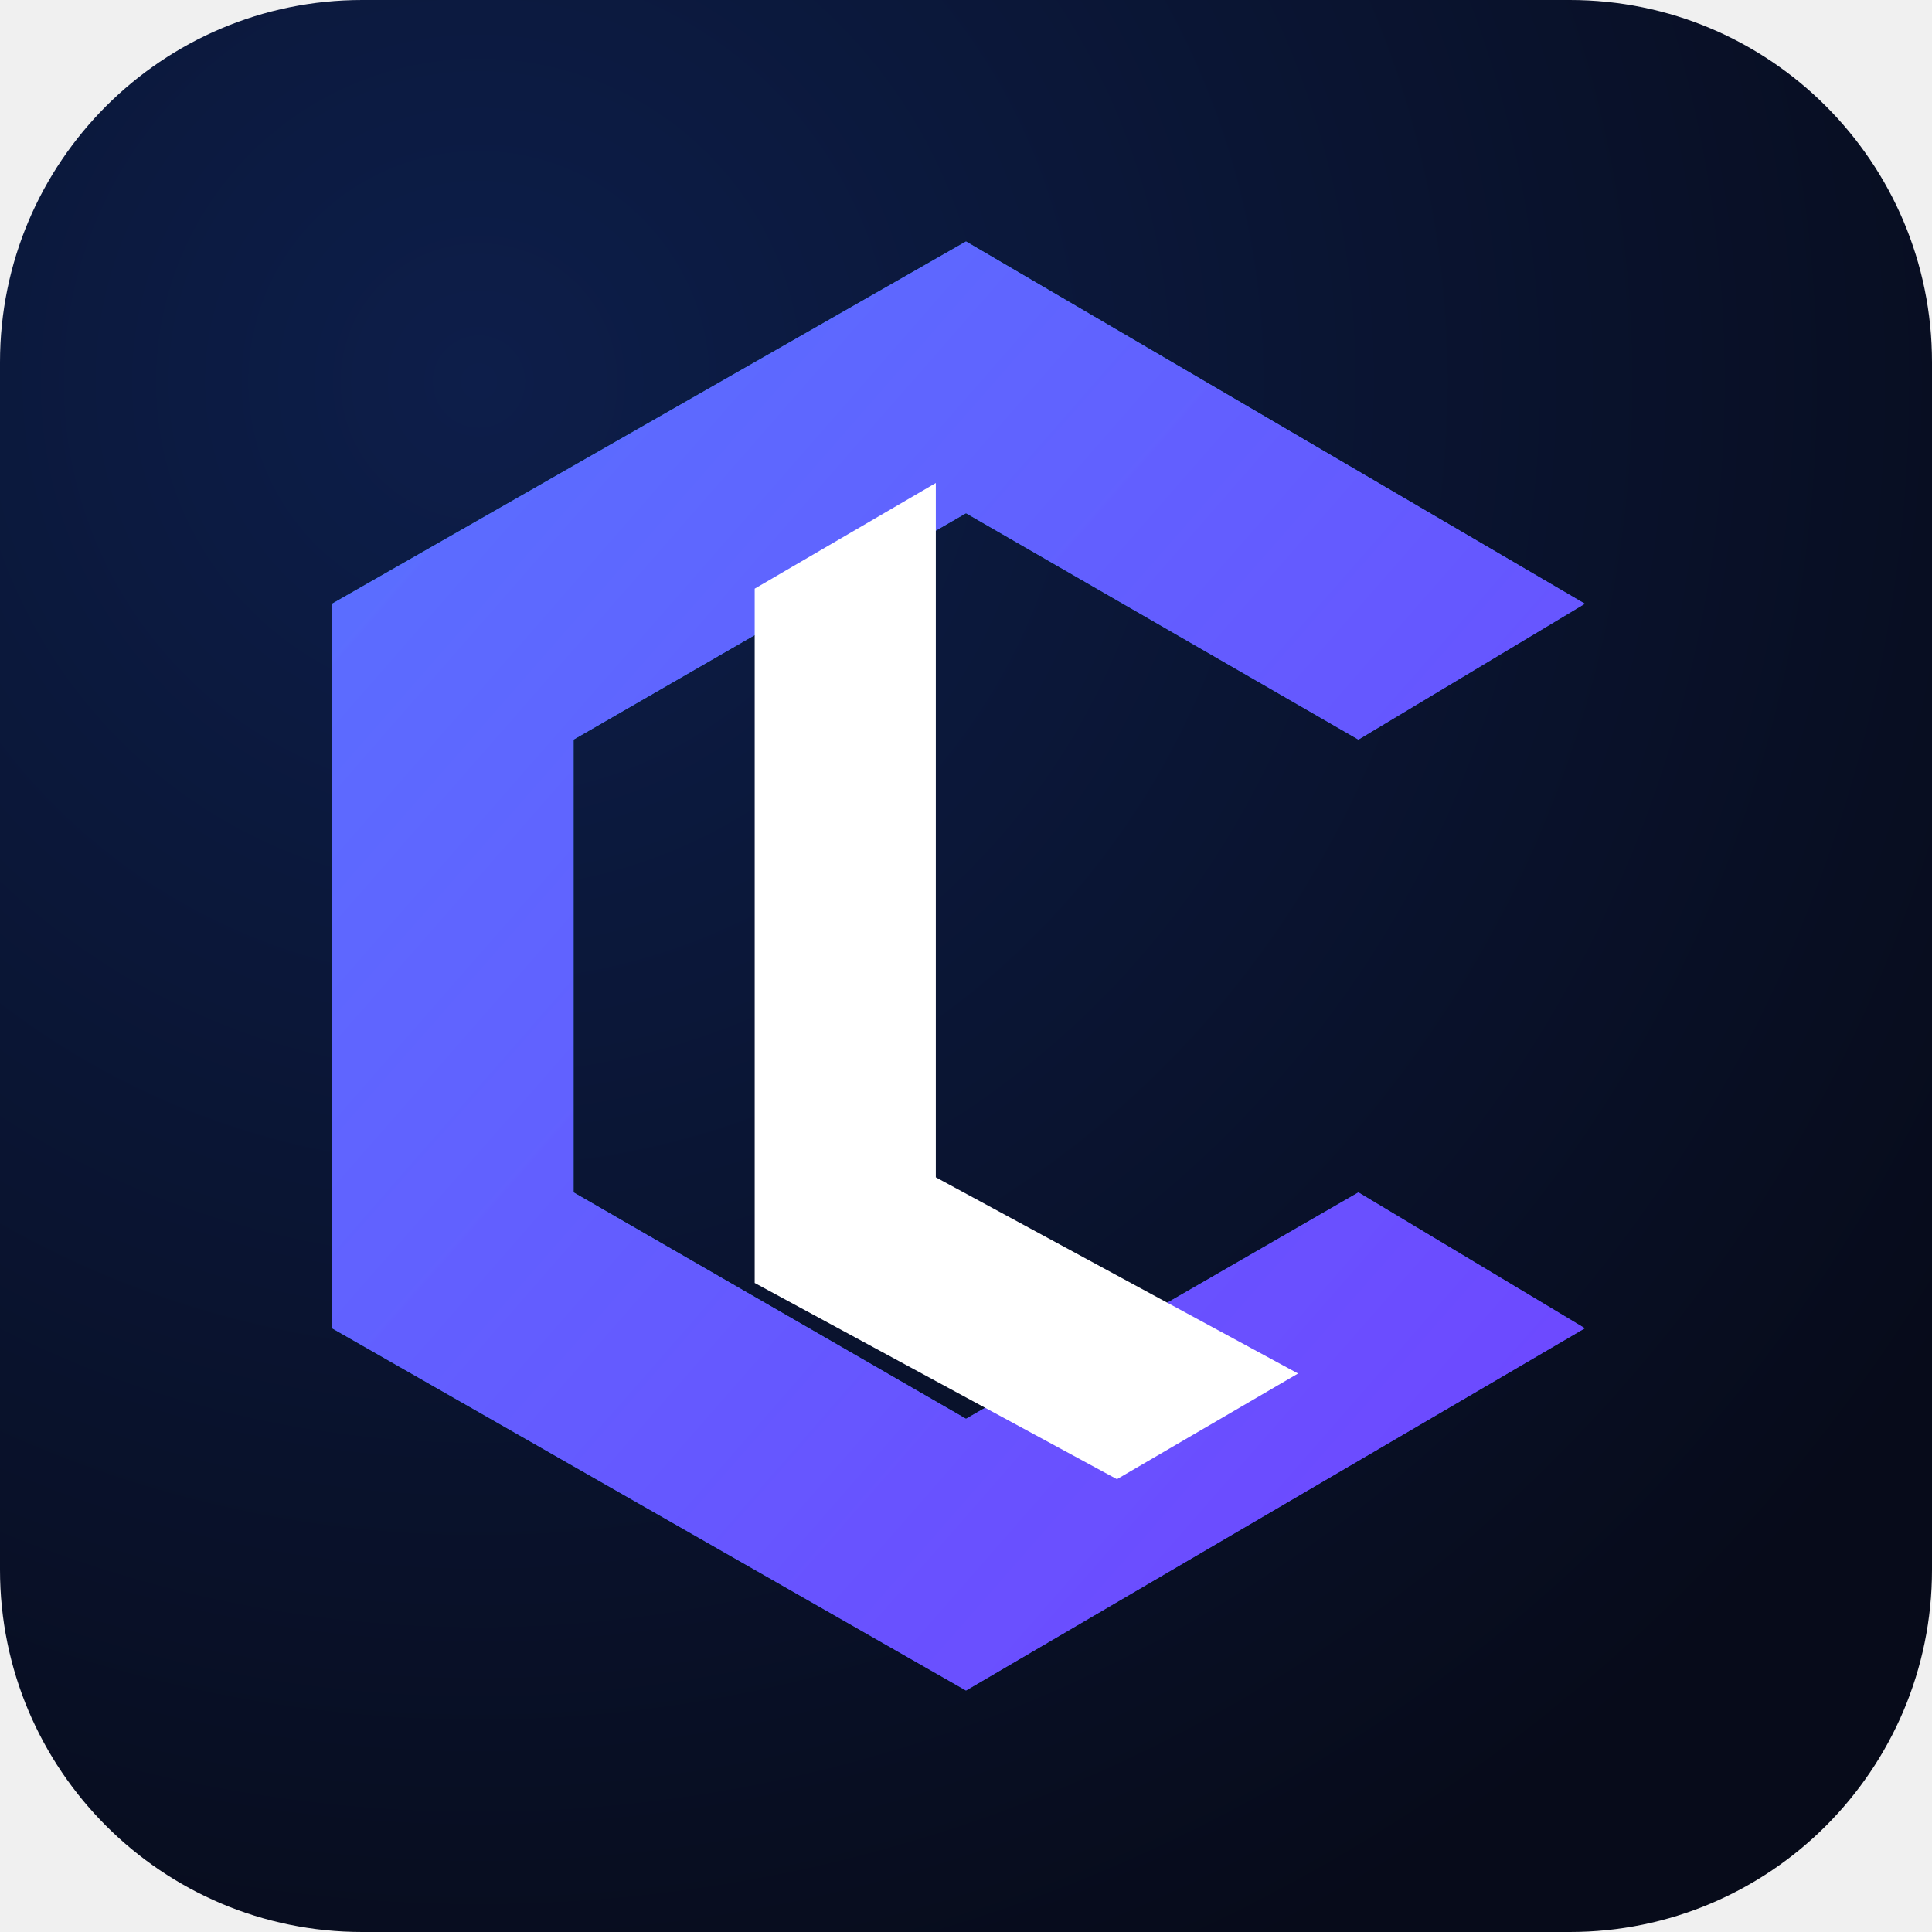
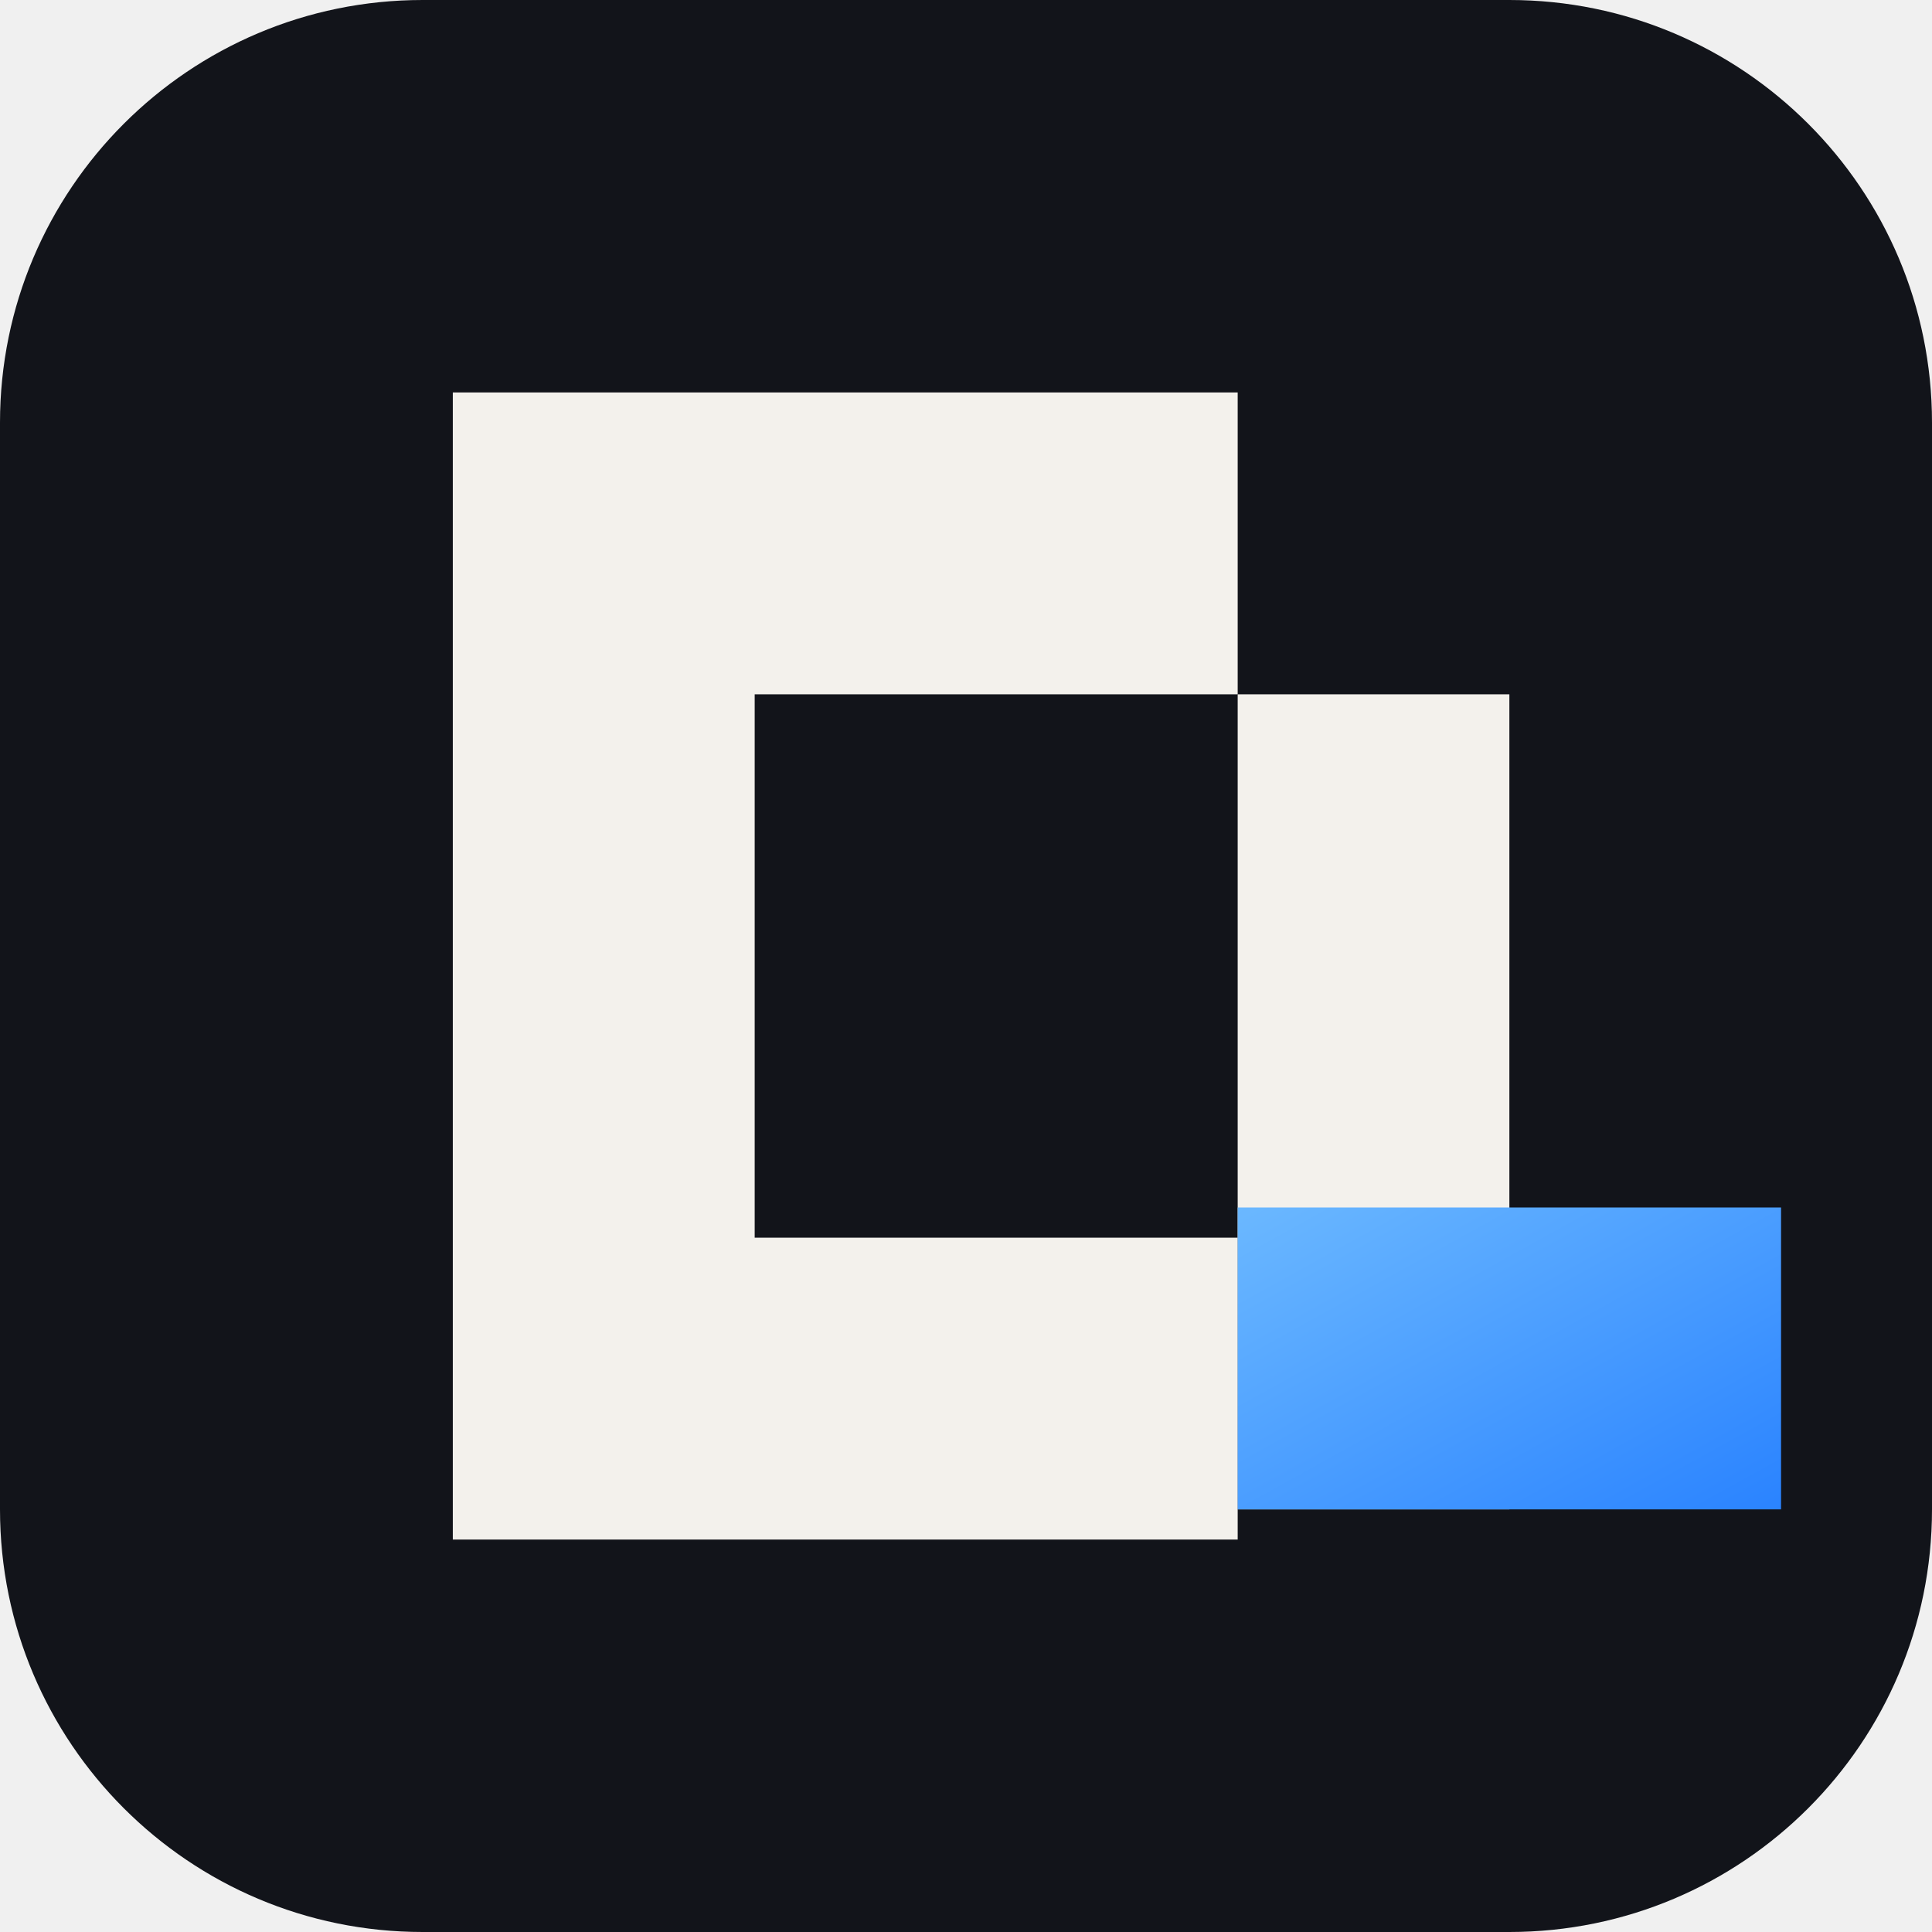
<svg xmlns="http://www.w3.org/2000/svg" viewBox="0 0 128 128" role="img" aria-labelledby="title desc">
  <defs>
-     <radialGradient id="bg" cx="25%" cy="20%" r="90%">
-       <stop offset="0%" stop-color="#0d1e4a" />
-       <stop offset="100%" stop-color="#070b1a" />
-     </radialGradient>
-     <linearGradient id="cTop" x1="0" y1="0" x2="1" y2="1">
-       <stop offset="0%" stop-color="#23abff" />
-       <stop offset="100%" stop-color="#3557ff" />
-     </linearGradient>
-     <linearGradient id="cBottom" x1="0" y1="0" x2="1" y2="1">
-       <stop offset="0%" stop-color="#5e6dff" />
-       <stop offset="100%" stop-color="#7641ff" />
+     <linearGradient id="accent" x1="0" y1="0" x2="1" y2="1">
+       <stop offset="0%" stop-color="#6bb8ff" />
+       <stop offset="100%" stop-color="#2a83ff" />
    </linearGradient>
  </defs>
-   <rect width="128" height="128" rx="24" fill="url(#bg)" />
-   <path d="M64 16 22 40v48l42 24 41-24-15-9-26 15-26-15V49l26-15 26 15 15-9z" fill="url(#cTop)" />
-   <path d="M22 40v48l42 24 41-24-15-9-26 15-26-15V49l26-15 26 15 15-9-41-24z" fill="url(#cBottom)" opacity="0.9" />
-   <path d="M50 39v46l24 13 12-7-24-13V32z" fill="#ffffff" />
+   <rect width="128" height="128" rx="28" fill="#12141a" />
+   <path fill="#f3f1ec" d="M30 26h52v20H50v36h32v20H30V26z" />
+   <path fill="#f3f1ec" d="M82 46h18v54H82z" />
+   <path fill="url(#accent)" d="M82 80h36v20H82z" />
</svg>
